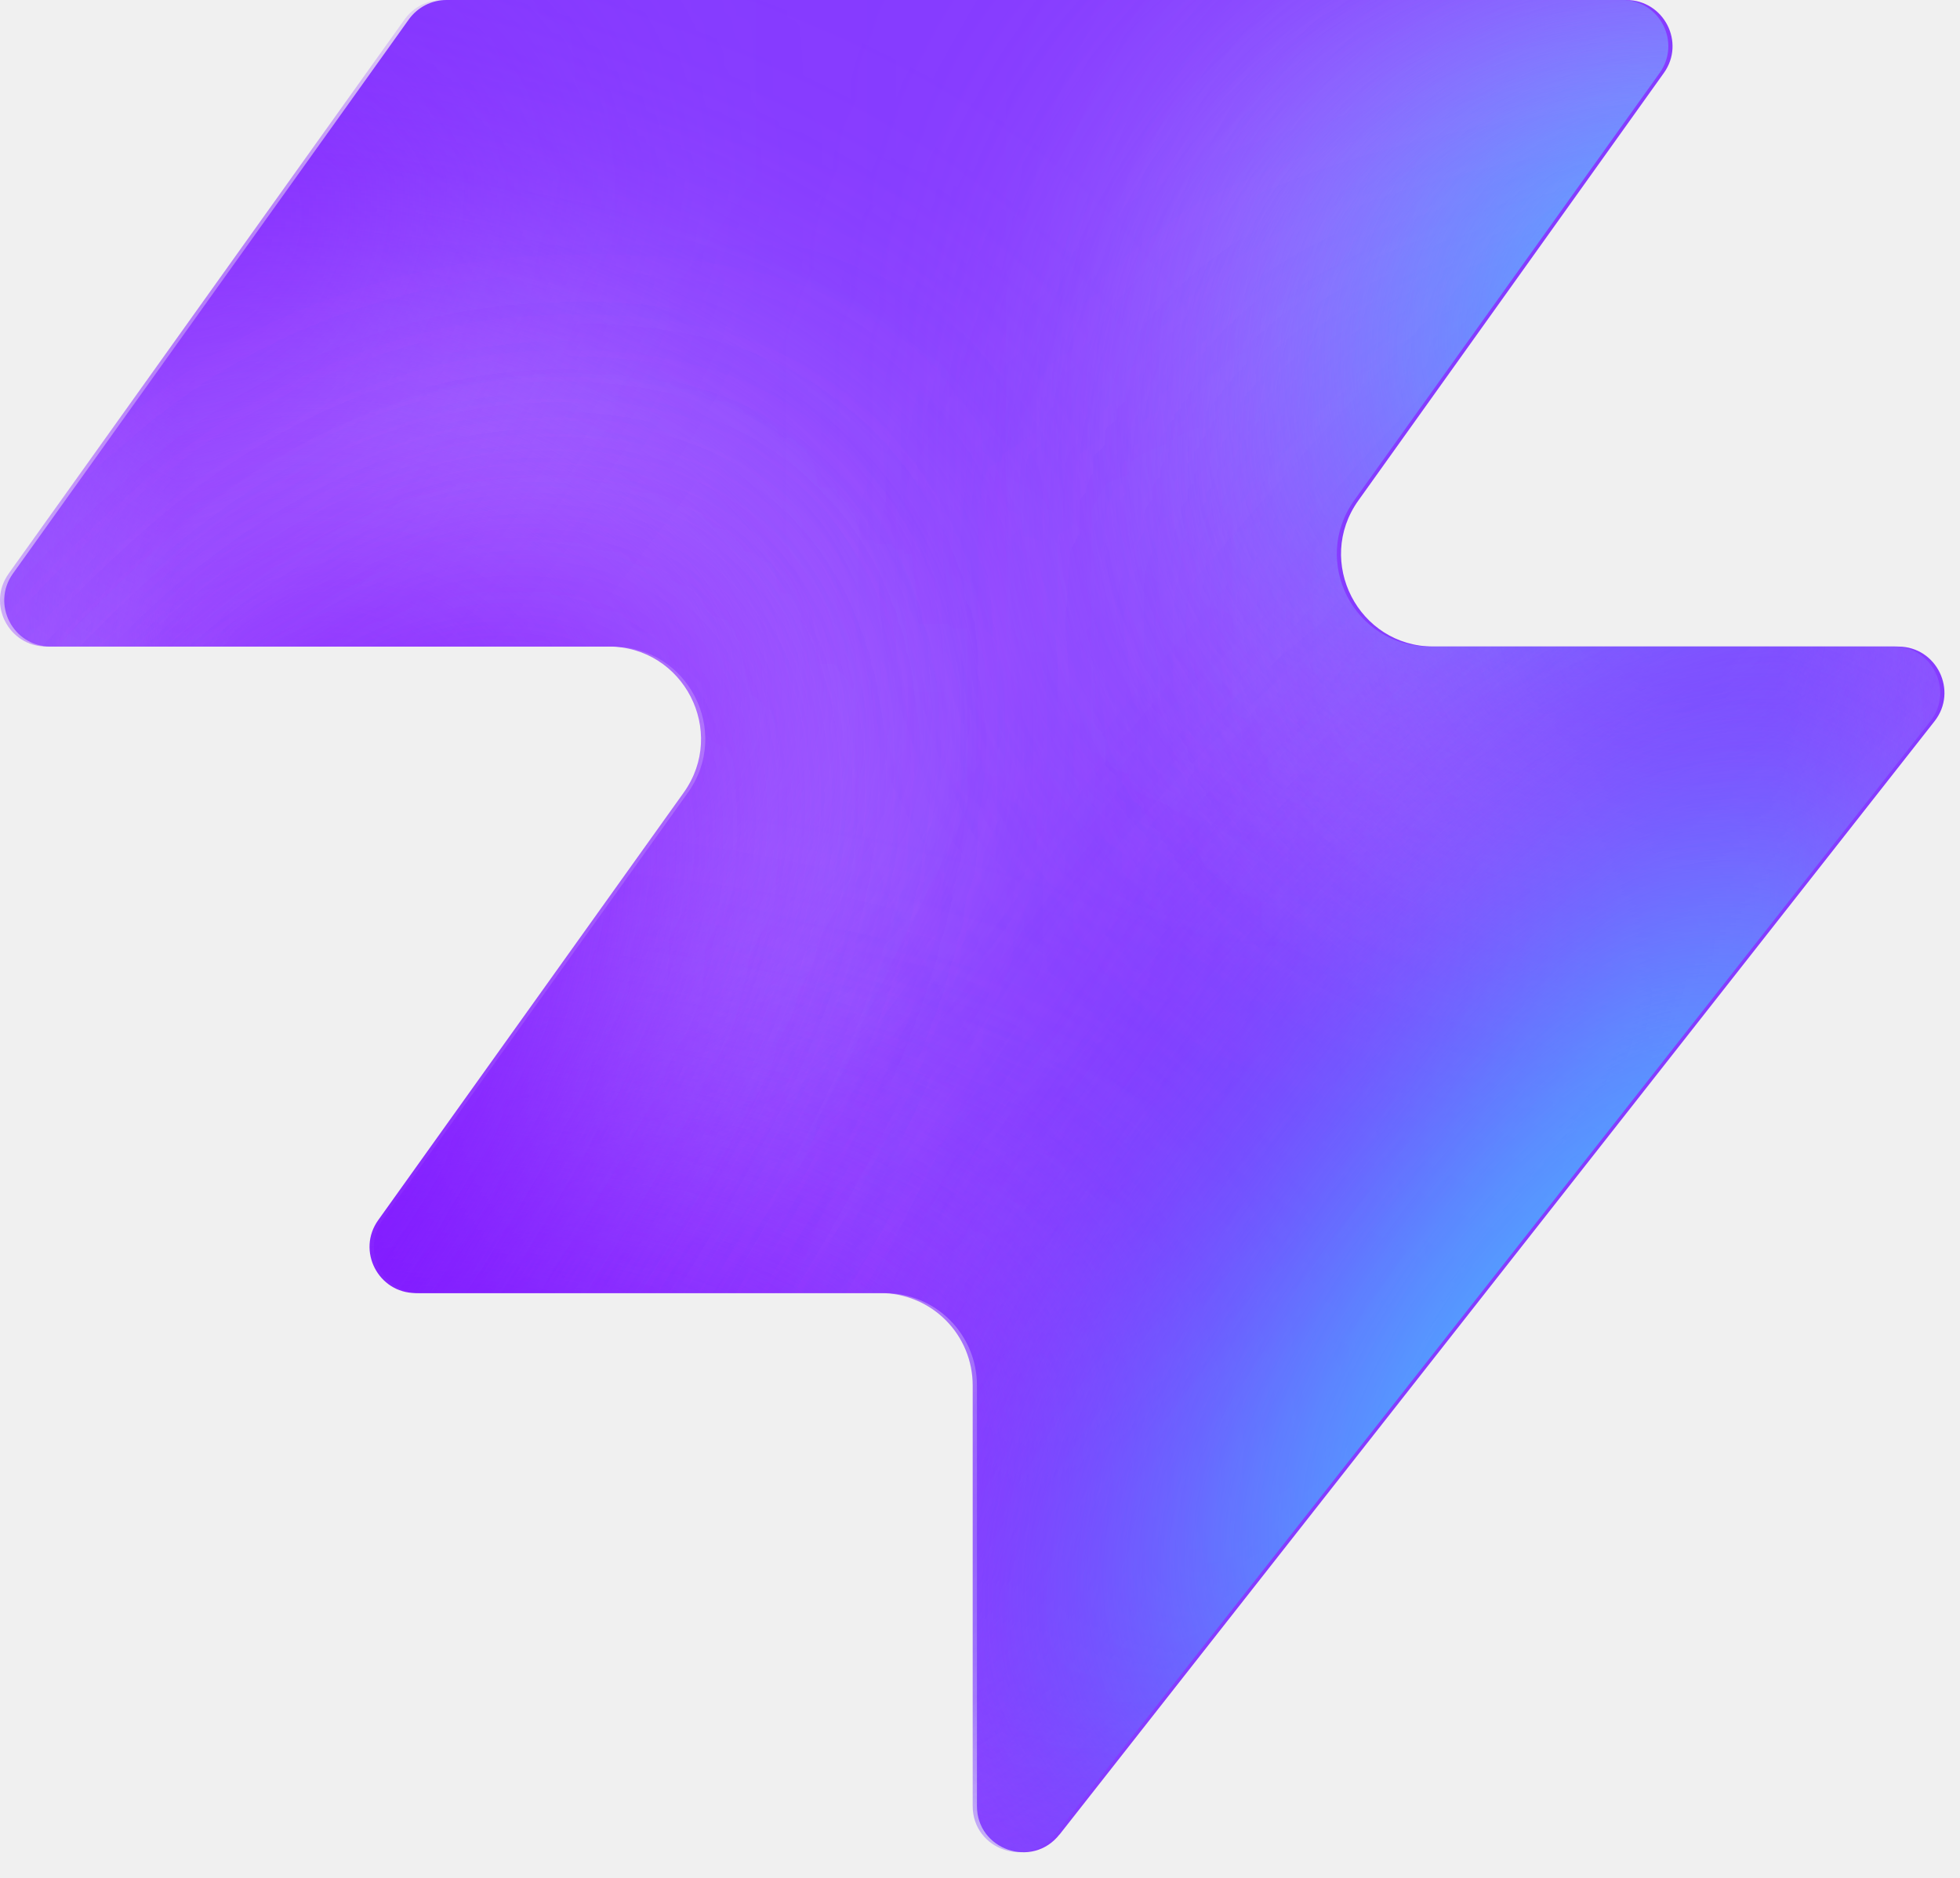
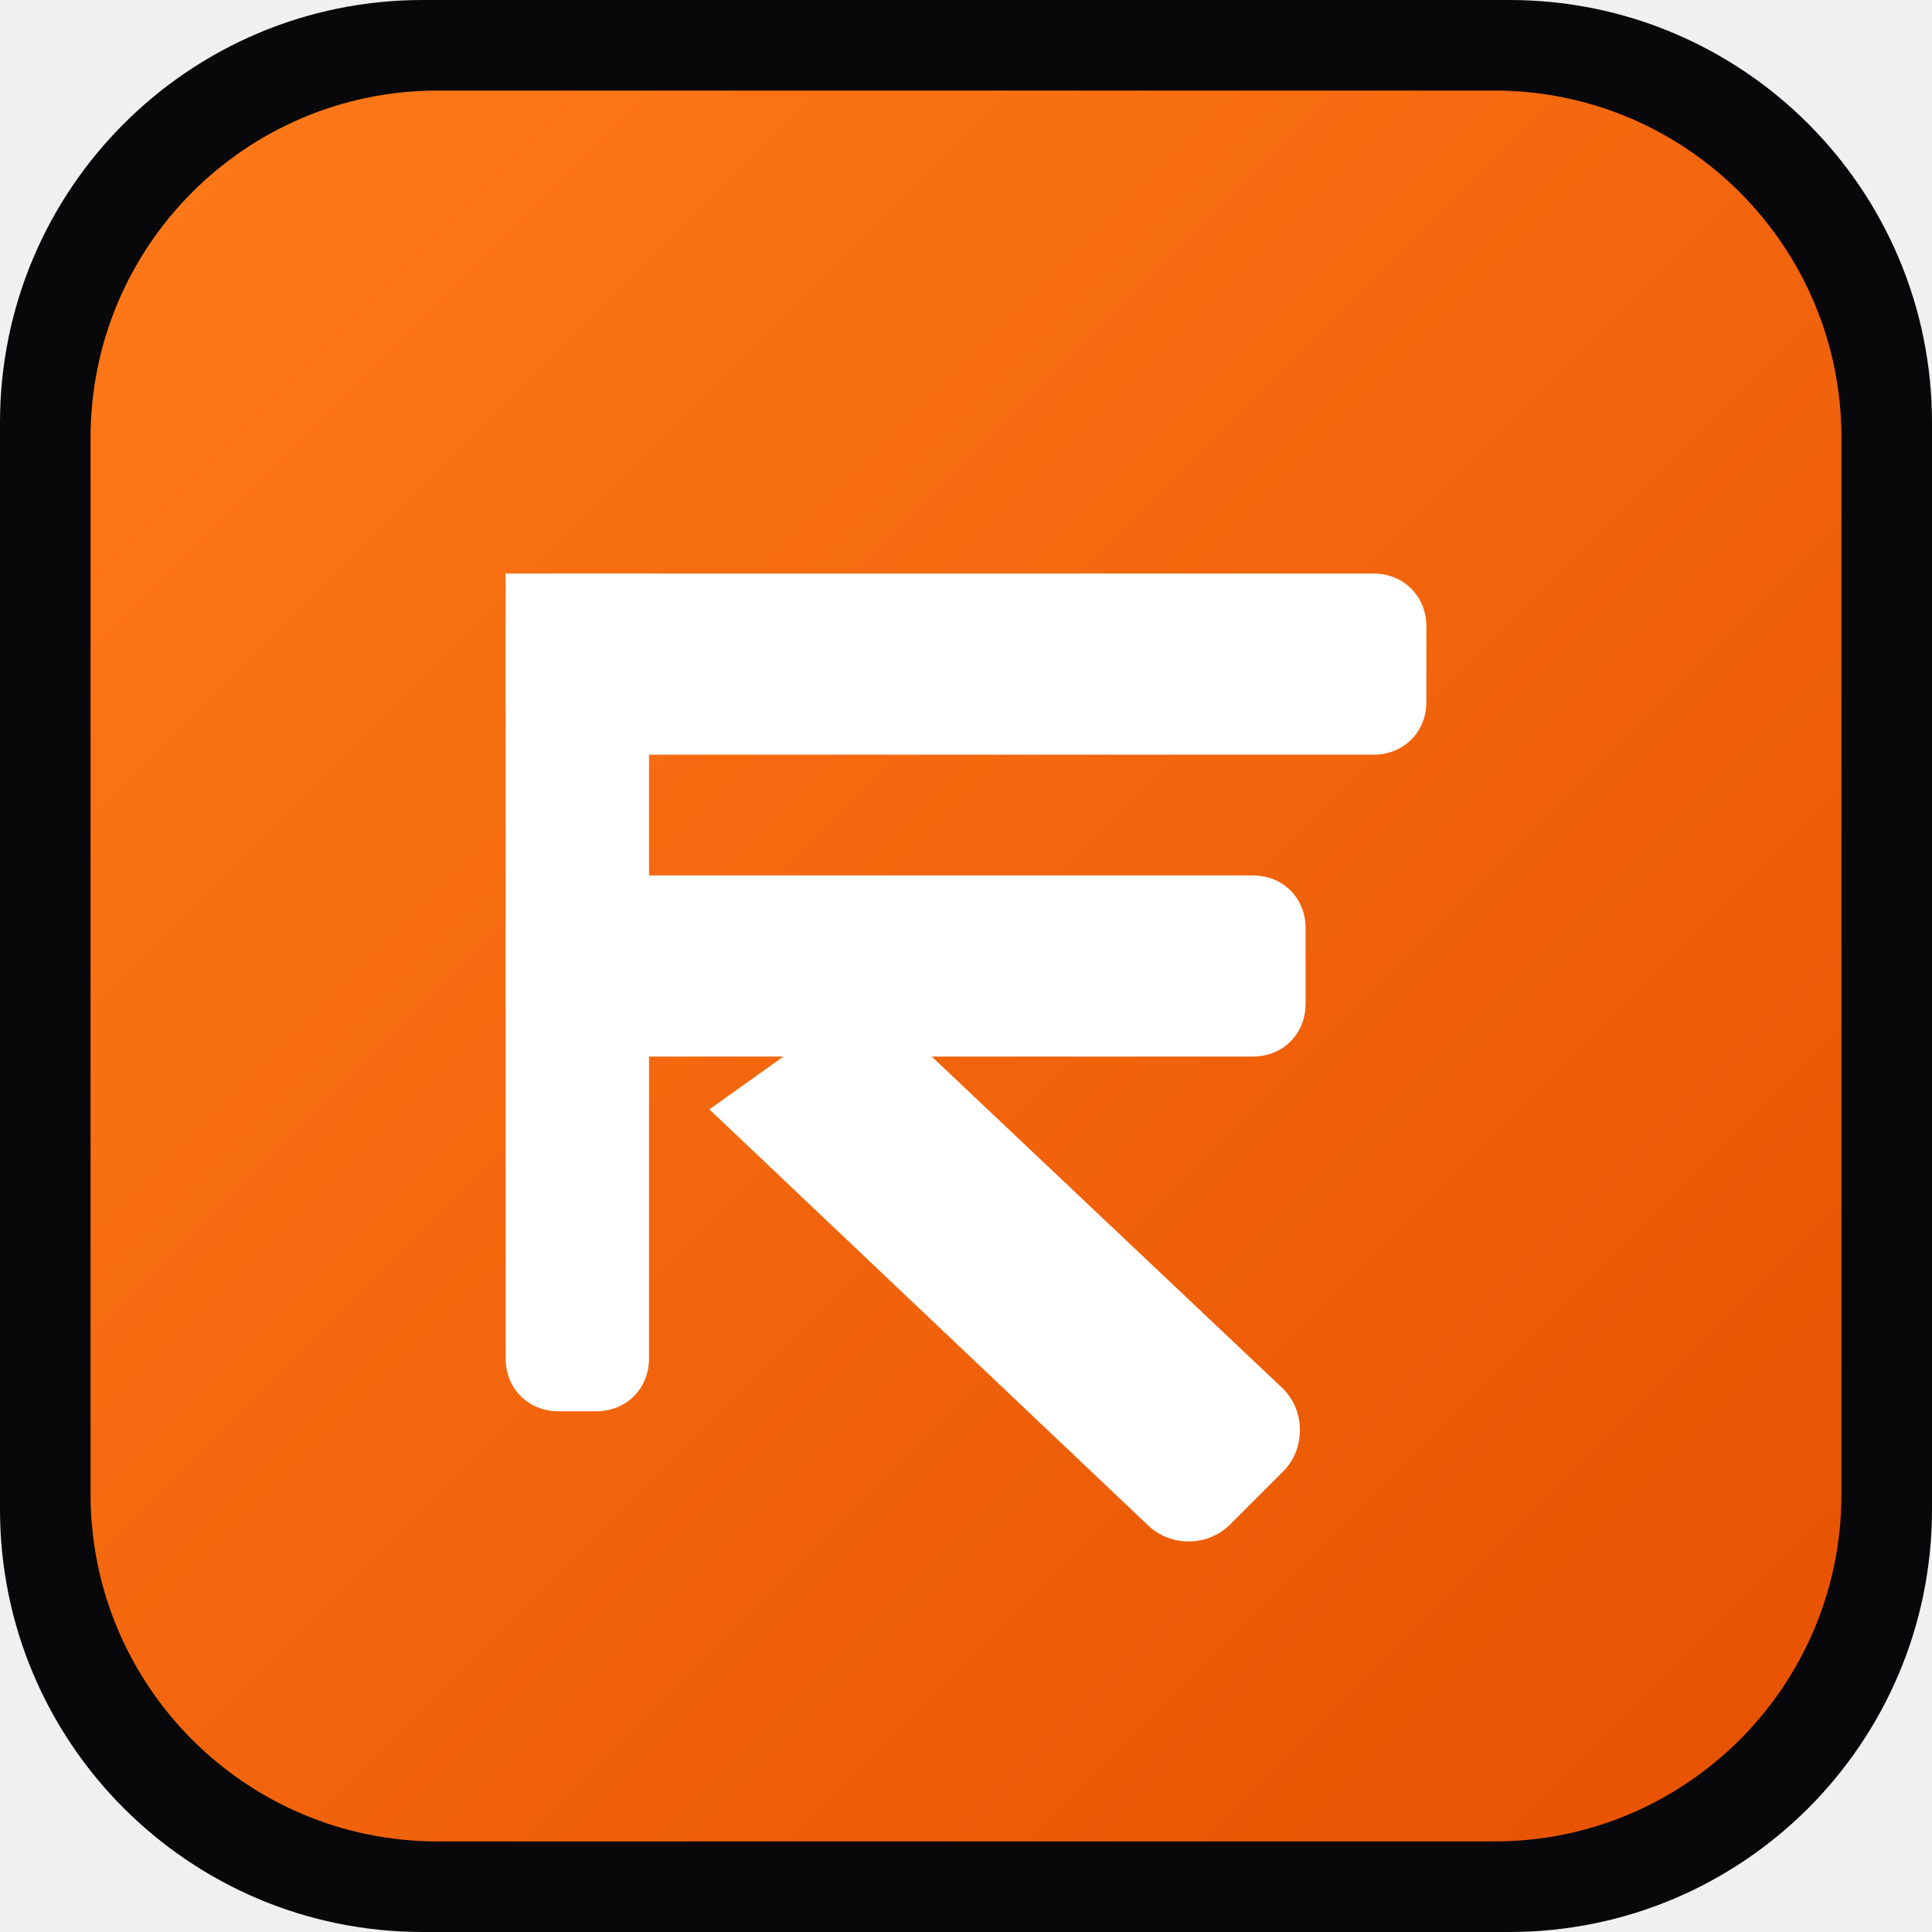
- <svg xmlns="http://www.w3.org/2000/svg" width="48" height="46" fill="none" viewBox="0 0 48 46">
-   <path fill="#863bff" d="M25.946 44.938c-.664.845-2.021.375-2.021-.698V33.937a2.26 2.26 0 0 0-2.262-2.262H10.287c-.92 0-1.456-1.04-.92-1.788l7.48-10.471c1.07-1.497 0-3.578-1.842-3.578H1.237c-.92 0-1.456-1.04-.92-1.788L10.013.474c.214-.297.556-.474.92-.474h28.894c.92 0 1.456 1.04.92 1.788l-7.48 10.471c-1.07 1.498 0 3.579 1.842 3.579h11.377c.943 0 1.473 1.088.89 1.83L25.947 44.94z" style="fill:#863bff;fill:color(display-p3 .525 .23 1);fill-opacity:1" />
-   <mask id="a" width="48" height="46" x="0" y="0" maskUnits="userSpaceOnUse" style="mask-type:alpha">
-     <path fill="#000" d="M25.842 44.938c-.664.844-2.021.375-2.021-.698V33.937a2.26 2.26 0 0 0-2.262-2.262H10.183c-.92 0-1.456-1.04-.92-1.788l7.48-10.471c1.07-1.498 0-3.579-1.842-3.579H1.133c-.92 0-1.456-1.04-.92-1.787L9.91.473c.214-.297.556-.474.92-.474h28.894c.92 0 1.456 1.04.92 1.788l-7.48 10.471c-1.07 1.498 0 3.578 1.842 3.578h11.377c.943 0 1.473 1.088.89 1.832L25.843 44.94z" style="fill:#000;fill-opacity:1" />
-   </mask>
-   <g mask="url(#a)">
-     <g filter="url(#b)">
-       <ellipse cx="5.508" cy="14.704" fill="#ede6ff" rx="5.508" ry="14.704" style="fill:#ede6ff;fill:color(display-p3 .927 .903 1);fill-opacity:1" transform="matrix(.00324 1 1 -.00324 -4.47 31.516)" />
-     </g>
-     <g filter="url(#c)">
-       <ellipse cx="10.399" cy="29.851" fill="#ede6ff" rx="10.399" ry="29.851" style="fill:#ede6ff;fill:color(display-p3 .927 .903 1);fill-opacity:1" transform="matrix(.00324 1 1 -.00324 -39.328 7.883)" />
-     </g>
-     <g filter="url(#d)">
-       <ellipse cx="5.508" cy="30.487" fill="#7e14ff" rx="5.508" ry="30.487" style="fill:#7e14ff;fill:color(display-p3 .492 .077 1);fill-opacity:1" transform="rotate(89.814 -25.913 -14.639)scale(1 -1)" />
-     </g>
-     <g filter="url(#e)">
-       <ellipse cx="5.508" cy="30.599" fill="#7e14ff" rx="5.508" ry="30.599" style="fill:#7e14ff;fill:color(display-p3 .492 .077 1);fill-opacity:1" transform="rotate(89.814 -32.644 -3.334)scale(1 -1)" />
-     </g>
-     <g filter="url(#f)">
-       <ellipse cx="5.508" cy="30.599" fill="#7e14ff" rx="5.508" ry="30.599" style="fill:#7e14ff;fill:color(display-p3 .492 .077 1);fill-opacity:1" transform="matrix(.00324 1 1 -.00324 -34.34 30.47)" />
-     </g>
-     <g filter="url(#g)">
-       <ellipse cx="14.072" cy="22.078" fill="#ede6ff" rx="14.072" ry="22.078" style="fill:#ede6ff;fill:color(display-p3 .927 .903 1);fill-opacity:1" transform="rotate(93.35 24.506 48.493)scale(-1 1)" />
-     </g>
-     <g filter="url(#h)">
-       <ellipse cx="3.47" cy="21.501" fill="#7e14ff" rx="3.47" ry="21.501" style="fill:#7e14ff;fill:color(display-p3 .492 .077 1);fill-opacity:1" transform="rotate(89.009 28.708 47.59)scale(-1 1)" />
-     </g>
-     <g filter="url(#i)">
-       <ellipse cx="3.47" cy="21.501" fill="#7e14ff" rx="3.47" ry="21.501" style="fill:#7e14ff;fill:color(display-p3 .492 .077 1);fill-opacity:1" transform="rotate(89.009 28.708 47.59)scale(-1 1)" />
-     </g>
-     <g filter="url(#j)">
-       <ellipse cx=".387" cy="8.972" fill="#7e14ff" rx="4.407" ry="29.108" style="fill:#7e14ff;fill:color(display-p3 .492 .077 1);fill-opacity:1" transform="rotate(39.51 .387 8.972)" />
-     </g>
-     <g filter="url(#k)">
-       <ellipse cx="47.523" cy="-6.092" fill="#7e14ff" rx="4.407" ry="29.108" style="fill:#7e14ff;fill:color(display-p3 .492 .077 1);fill-opacity:1" transform="rotate(37.892 47.523 -6.092)" />
-     </g>
-     <g filter="url(#l)">
-       <ellipse cx="41.412" cy="6.333" fill="#47bfff" rx="5.971" ry="9.665" style="fill:#47bfff;fill:color(display-p3 .28 .748 1);fill-opacity:1" transform="rotate(37.892 41.412 6.333)" />
-     </g>
-     <g filter="url(#m)">
-       <ellipse cx="-1.879" cy="38.332" fill="#7e14ff" rx="4.407" ry="29.108" style="fill:#7e14ff;fill:color(display-p3 .492 .077 1);fill-opacity:1" transform="rotate(37.892 -1.88 38.332)" />
-     </g>
-     <g filter="url(#n)">
-       <ellipse cx="-1.879" cy="38.332" fill="#7e14ff" rx="4.407" ry="29.108" style="fill:#7e14ff;fill:color(display-p3 .492 .077 1);fill-opacity:1" transform="rotate(37.892 -1.88 38.332)" />
-     </g>
-     <g filter="url(#o)">
-       <ellipse cx="35.651" cy="29.907" fill="#7e14ff" rx="4.407" ry="29.108" style="fill:#7e14ff;fill:color(display-p3 .492 .077 1);fill-opacity:1" transform="rotate(37.892 35.651 29.907)" />
-     </g>
-     <g filter="url(#p)">
-       <ellipse cx="38.418" cy="32.4" fill="#47bfff" rx="5.971" ry="15.297" style="fill:#47bfff;fill:color(display-p3 .28 .748 1);fill-opacity:1" transform="rotate(37.892 38.418 32.4)" />
-     </g>
+ <svg xmlns="http://www.w3.org/2000/svg" viewBox="0 0 512 512" width="512" height="512">
+   <defs>
+     <linearGradient id="ycGrad" x1="0%" y1="0%" x2="100%" y2="100%">
+       <stop offset="0%" stop-color="#FF7A1A" />
+       <stop offset="100%" stop-color="#E65100" />
+     </linearGradient>
+   </defs>
+   <rect width="512" height="512" rx="112" fill="#08080B" />
+   <rect x="24" y="24" width="464" height="464" rx="92" fill="url(#ycGrad)" />
+   <g fill="#FFFFFF">
+     <path d="M 148 152 H 364 C 372 152 378 158 378 166 V 186 C 378 194 372 200 364 200 H 148 C 140 200 134 194 134 186 V 166 C 134 158 140 152 148 152 Z" />
+     <path d="M 148 232 H 332 C 340 232 346 238 346 246 V 266 C 346 274 340 280 332 280 H 148 C 140 280 134 274 134 266 V 246 C 134 238 140 232 148 232 Z" />
+     <path d="M 172 152 V 360 C 172 368 166 374 158 374 H 148 C 140 374 134 368 134 360 V 152 H 172 Z" />
+     <path d="M 230 264 L 340 368 C 346 374 346 384 340 390 L 326 404 C 320 410 310 410 304 404 L 188 294 L 230 264 Z" />
  </g>
-   <defs>
-     <filter id="b" width="60.045" height="41.654" x="-19.77" y="16.149" color-interpolation-filters="sRGB" filterUnits="userSpaceOnUse">
-       <feFlood flood-opacity="0" result="BackgroundImageFix" />
-       <feBlend in="SourceGraphic" in2="BackgroundImageFix" result="shape" />
-       <feGaussianBlur result="effect1_foregroundBlur_2002_17158" stdDeviation="7.659" />
-     </filter>
-     <filter id="c" width="90.34" height="51.437" x="-54.613" y="-7.533" color-interpolation-filters="sRGB" filterUnits="userSpaceOnUse">
-       <feFlood flood-opacity="0" result="BackgroundImageFix" />
-       <feBlend in="SourceGraphic" in2="BackgroundImageFix" result="shape" />
-       <feGaussianBlur result="effect1_foregroundBlur_2002_17158" stdDeviation="7.659" />
-     </filter>
-     <filter id="d" width="79.355" height="29.4" x="-49.64" y="2.03" color-interpolation-filters="sRGB" filterUnits="userSpaceOnUse">
-       <feFlood flood-opacity="0" result="BackgroundImageFix" />
-       <feBlend in="SourceGraphic" in2="BackgroundImageFix" result="shape" />
-       <feGaussianBlur result="effect1_foregroundBlur_2002_17158" stdDeviation="4.596" />
-     </filter>
-     <filter id="e" width="79.579" height="29.4" x="-45.045" y="20.029" color-interpolation-filters="sRGB" filterUnits="userSpaceOnUse">
-       <feFlood flood-opacity="0" result="BackgroundImageFix" />
-       <feBlend in="SourceGraphic" in2="BackgroundImageFix" result="shape" />
-       <feGaussianBlur result="effect1_foregroundBlur_2002_17158" stdDeviation="4.596" />
-     </filter>
-     <filter id="f" width="79.579" height="29.4" x="-43.513" y="21.178" color-interpolation-filters="sRGB" filterUnits="userSpaceOnUse">
-       <feFlood flood-opacity="0" result="BackgroundImageFix" />
-       <feBlend in="SourceGraphic" in2="BackgroundImageFix" result="shape" />
-       <feGaussianBlur result="effect1_foregroundBlur_2002_17158" stdDeviation="4.596" />
-     </filter>
-     <filter id="g" width="74.749" height="58.852" x="15.756" y="-17.901" color-interpolation-filters="sRGB" filterUnits="userSpaceOnUse">
-       <feFlood flood-opacity="0" result="BackgroundImageFix" />
-       <feBlend in="SourceGraphic" in2="BackgroundImageFix" result="shape" />
-       <feGaussianBlur result="effect1_foregroundBlur_2002_17158" stdDeviation="7.659" />
-     </filter>
-     <filter id="h" width="61.377" height="25.362" x="23.548" y="2.284" color-interpolation-filters="sRGB" filterUnits="userSpaceOnUse">
-       <feFlood flood-opacity="0" result="BackgroundImageFix" />
-       <feBlend in="SourceGraphic" in2="BackgroundImageFix" result="shape" />
-       <feGaussianBlur result="effect1_foregroundBlur_2002_17158" stdDeviation="4.596" />
-     </filter>
-     <filter id="i" width="61.377" height="25.362" x="23.548" y="2.284" color-interpolation-filters="sRGB" filterUnits="userSpaceOnUse">
-       <feFlood flood-opacity="0" result="BackgroundImageFix" />
-       <feBlend in="SourceGraphic" in2="BackgroundImageFix" result="shape" />
-       <feGaussianBlur result="effect1_foregroundBlur_2002_17158" stdDeviation="4.596" />
-     </filter>
-     <filter id="j" width="56.045" height="63.649" x="-27.636" y="-22.853" color-interpolation-filters="sRGB" filterUnits="userSpaceOnUse">
-       <feFlood flood-opacity="0" result="BackgroundImageFix" />
-       <feBlend in="SourceGraphic" in2="BackgroundImageFix" result="shape" />
-       <feGaussianBlur result="effect1_foregroundBlur_2002_17158" stdDeviation="4.596" />
-     </filter>
-     <filter id="k" width="54.814" height="64.646" x="20.116" y="-38.415" color-interpolation-filters="sRGB" filterUnits="userSpaceOnUse">
-       <feFlood flood-opacity="0" result="BackgroundImageFix" />
-       <feBlend in="SourceGraphic" in2="BackgroundImageFix" result="shape" />
-       <feGaussianBlur result="effect1_foregroundBlur_2002_17158" stdDeviation="4.596" />
-     </filter>
-     <filter id="l" width="33.541" height="35.313" x="24.641" y="-11.323" color-interpolation-filters="sRGB" filterUnits="userSpaceOnUse">
-       <feFlood flood-opacity="0" result="BackgroundImageFix" />
-       <feBlend in="SourceGraphic" in2="BackgroundImageFix" result="shape" />
-       <feGaussianBlur result="effect1_foregroundBlur_2002_17158" stdDeviation="4.596" />
-     </filter>
-     <filter id="m" width="54.814" height="64.646" x="-29.286" y="6.009" color-interpolation-filters="sRGB" filterUnits="userSpaceOnUse">
-       <feFlood flood-opacity="0" result="BackgroundImageFix" />
-       <feBlend in="SourceGraphic" in2="BackgroundImageFix" result="shape" />
-       <feGaussianBlur result="effect1_foregroundBlur_2002_17158" stdDeviation="4.596" />
-     </filter>
-     <filter id="n" width="54.814" height="64.646" x="-29.286" y="6.009" color-interpolation-filters="sRGB" filterUnits="userSpaceOnUse">
-       <feFlood flood-opacity="0" result="BackgroundImageFix" />
-       <feBlend in="SourceGraphic" in2="BackgroundImageFix" result="shape" />
-       <feGaussianBlur result="effect1_foregroundBlur_2002_17158" stdDeviation="4.596" />
-     </filter>
-     <filter id="o" width="54.814" height="64.646" x="8.244" y="-2.416" color-interpolation-filters="sRGB" filterUnits="userSpaceOnUse">
-       <feFlood flood-opacity="0" result="BackgroundImageFix" />
-       <feBlend in="SourceGraphic" in2="BackgroundImageFix" result="shape" />
-       <feGaussianBlur result="effect1_foregroundBlur_2002_17158" stdDeviation="4.596" />
-     </filter>
-     <filter id="p" width="39.409" height="43.623" x="18.713" y="10.588" color-interpolation-filters="sRGB" filterUnits="userSpaceOnUse">
-       <feFlood flood-opacity="0" result="BackgroundImageFix" />
-       <feBlend in="SourceGraphic" in2="BackgroundImageFix" result="shape" />
-       <feGaussianBlur result="effect1_foregroundBlur_2002_17158" stdDeviation="4.596" />
-     </filter>
-   </defs>
</svg>
